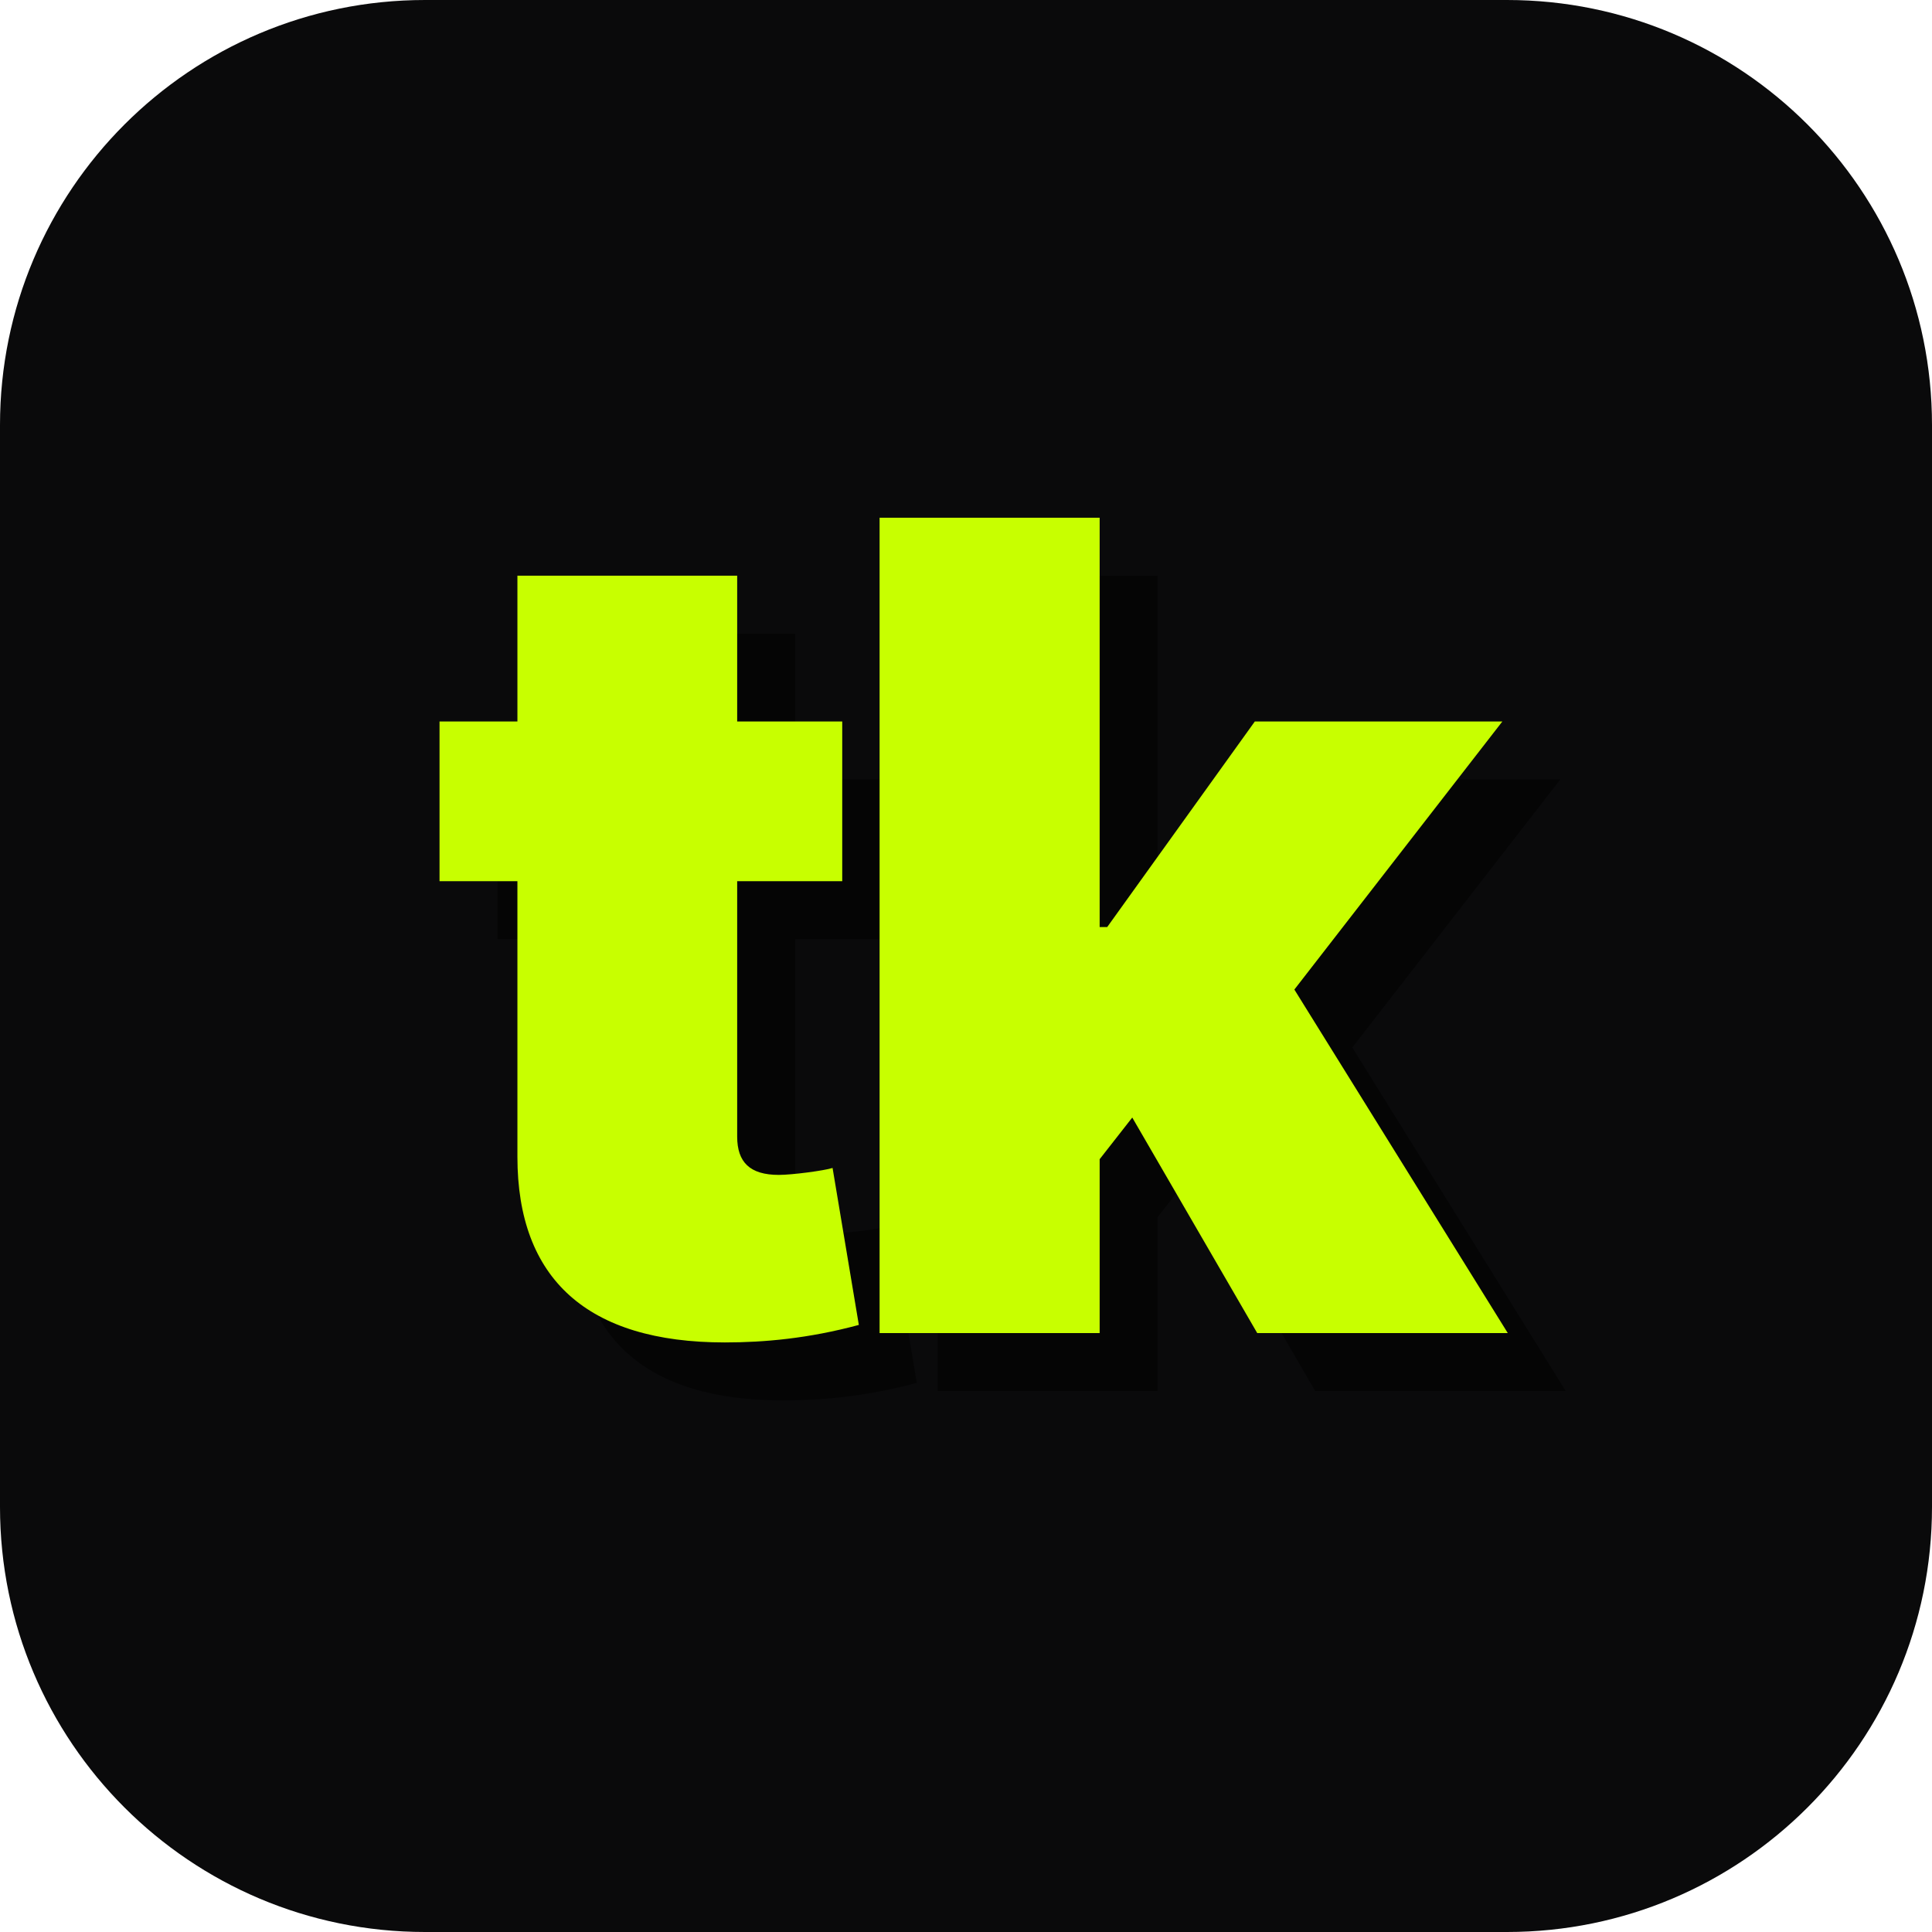
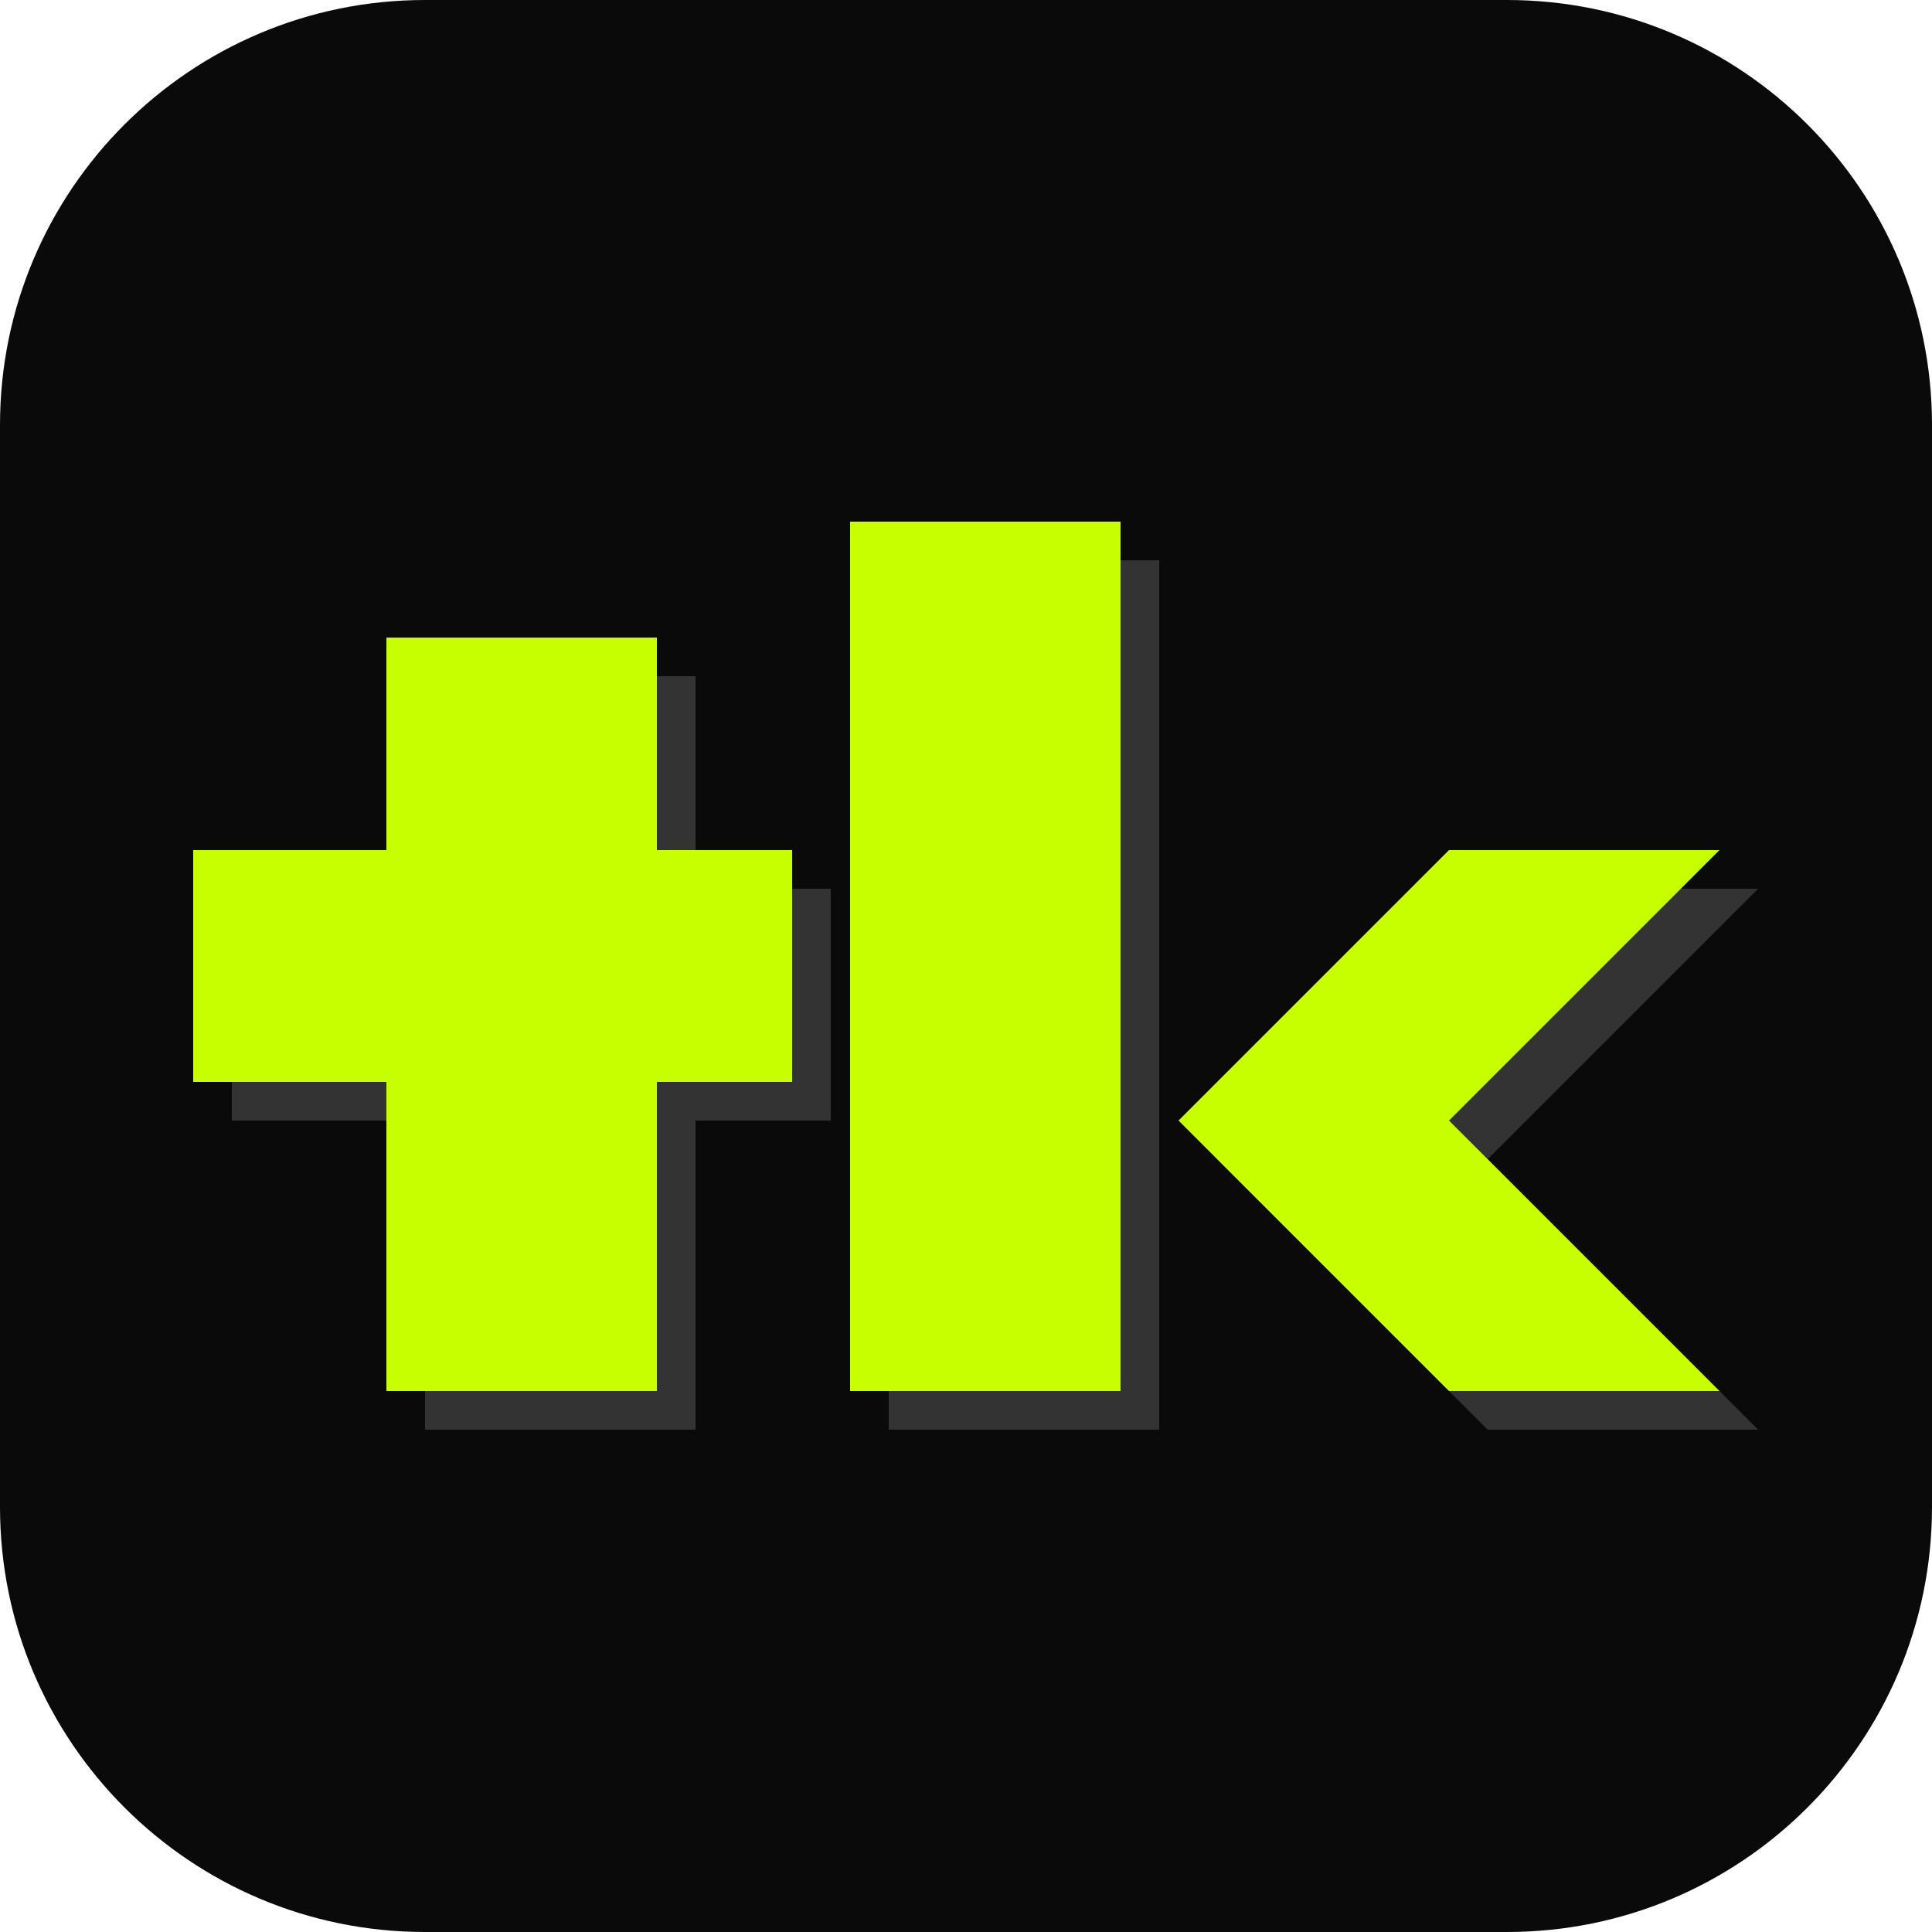
<svg xmlns="http://www.w3.org/2000/svg" viewBox="0 0 100 100">
+   <defs>
+     <g id="tk-logo">
+       <rect x="20" y="33" width="14" height="39" />
+       <rect x="10" y="44" width="31" height="12" />
+       <rect x="44" y="27" width="14" height="45" />
+       <polygon points="61,58 75,44 89,44 75,58 89,72 75,72" />
+     </g>
+   </defs>
  <rect width="100" height="100" rx="22" fill="#0A0A0B" />
-   <text x="53" y="72" font-family="system-ui, -apple-system, sans-serif" font-weight="900" font-size="58" letter-spacing="-3" fill="rgba(0,0,0,0.5)" text-anchor="middle">tk</text>
-   <text x="50" y="69" font-family="system-ui, -apple-system, sans-serif" font-weight="900" font-size="58" letter-spacing="-3" fill="#C8FF00" text-anchor="middle">tk</text>
+   <use href="#tk-logo" x="2" y="2" fill="#333333" />
+   <use href="#tk-logo" x="0" y="0" fill="#C8FF00" />
</svg>
